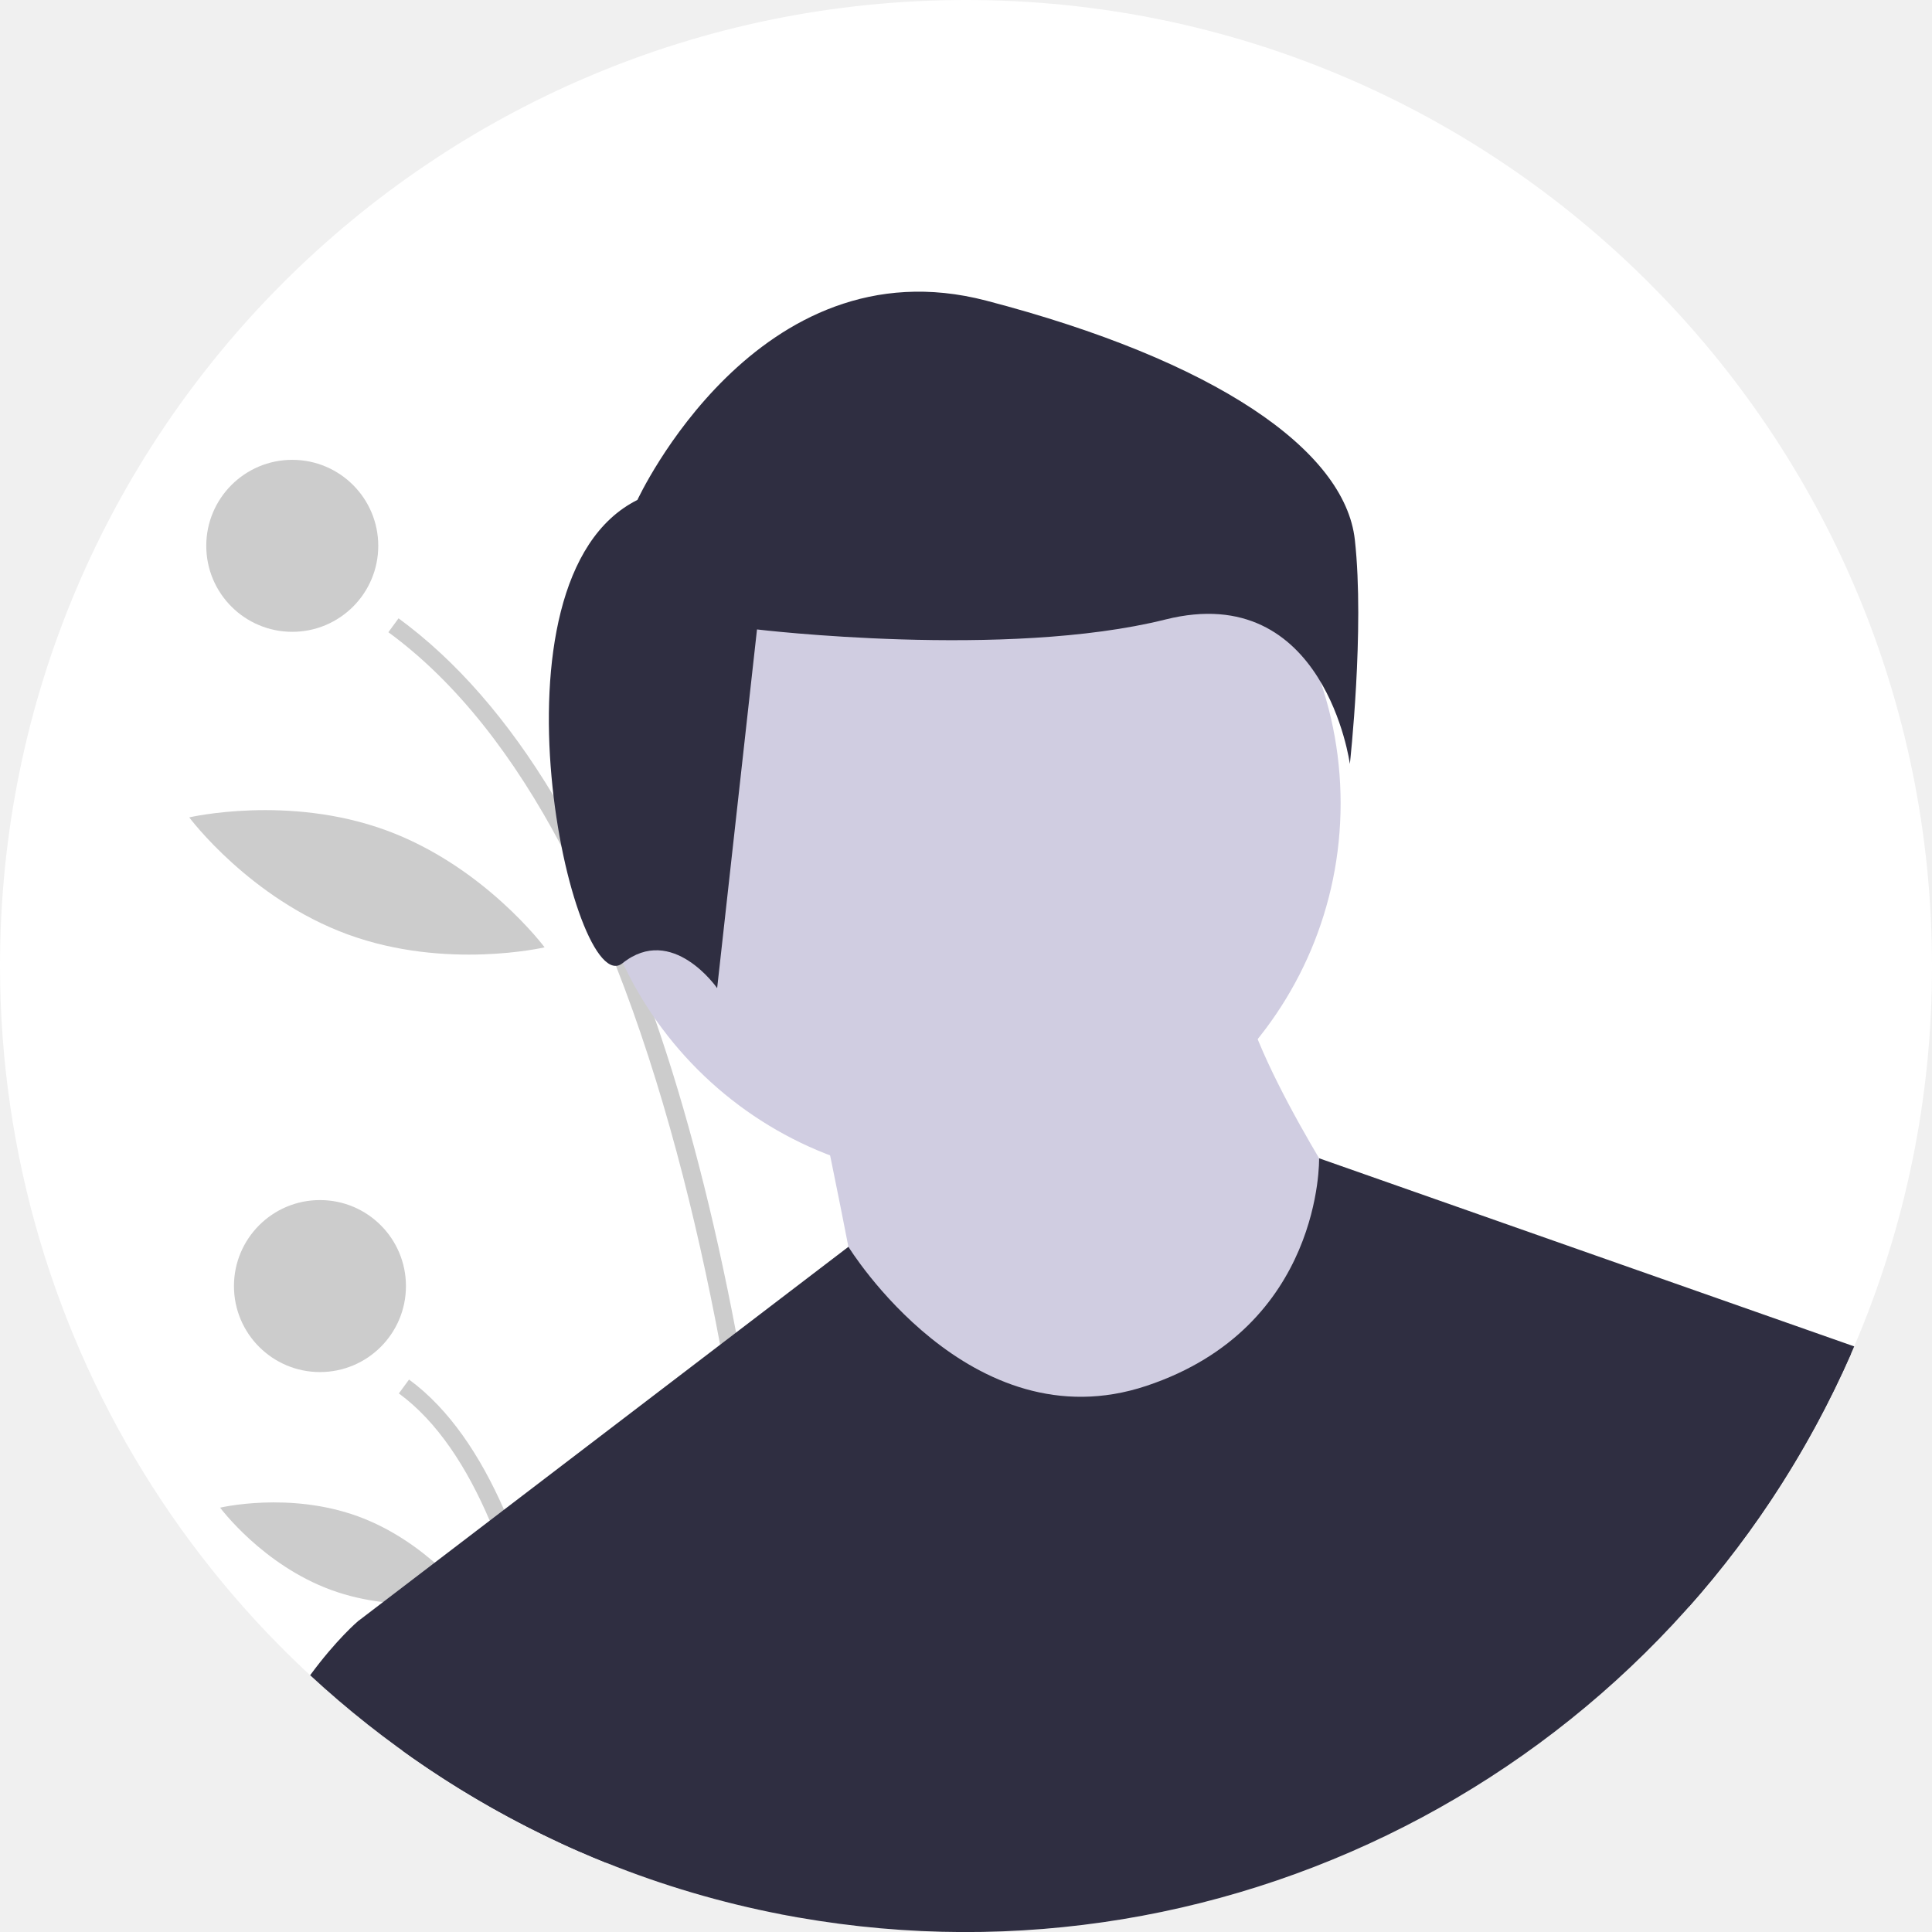
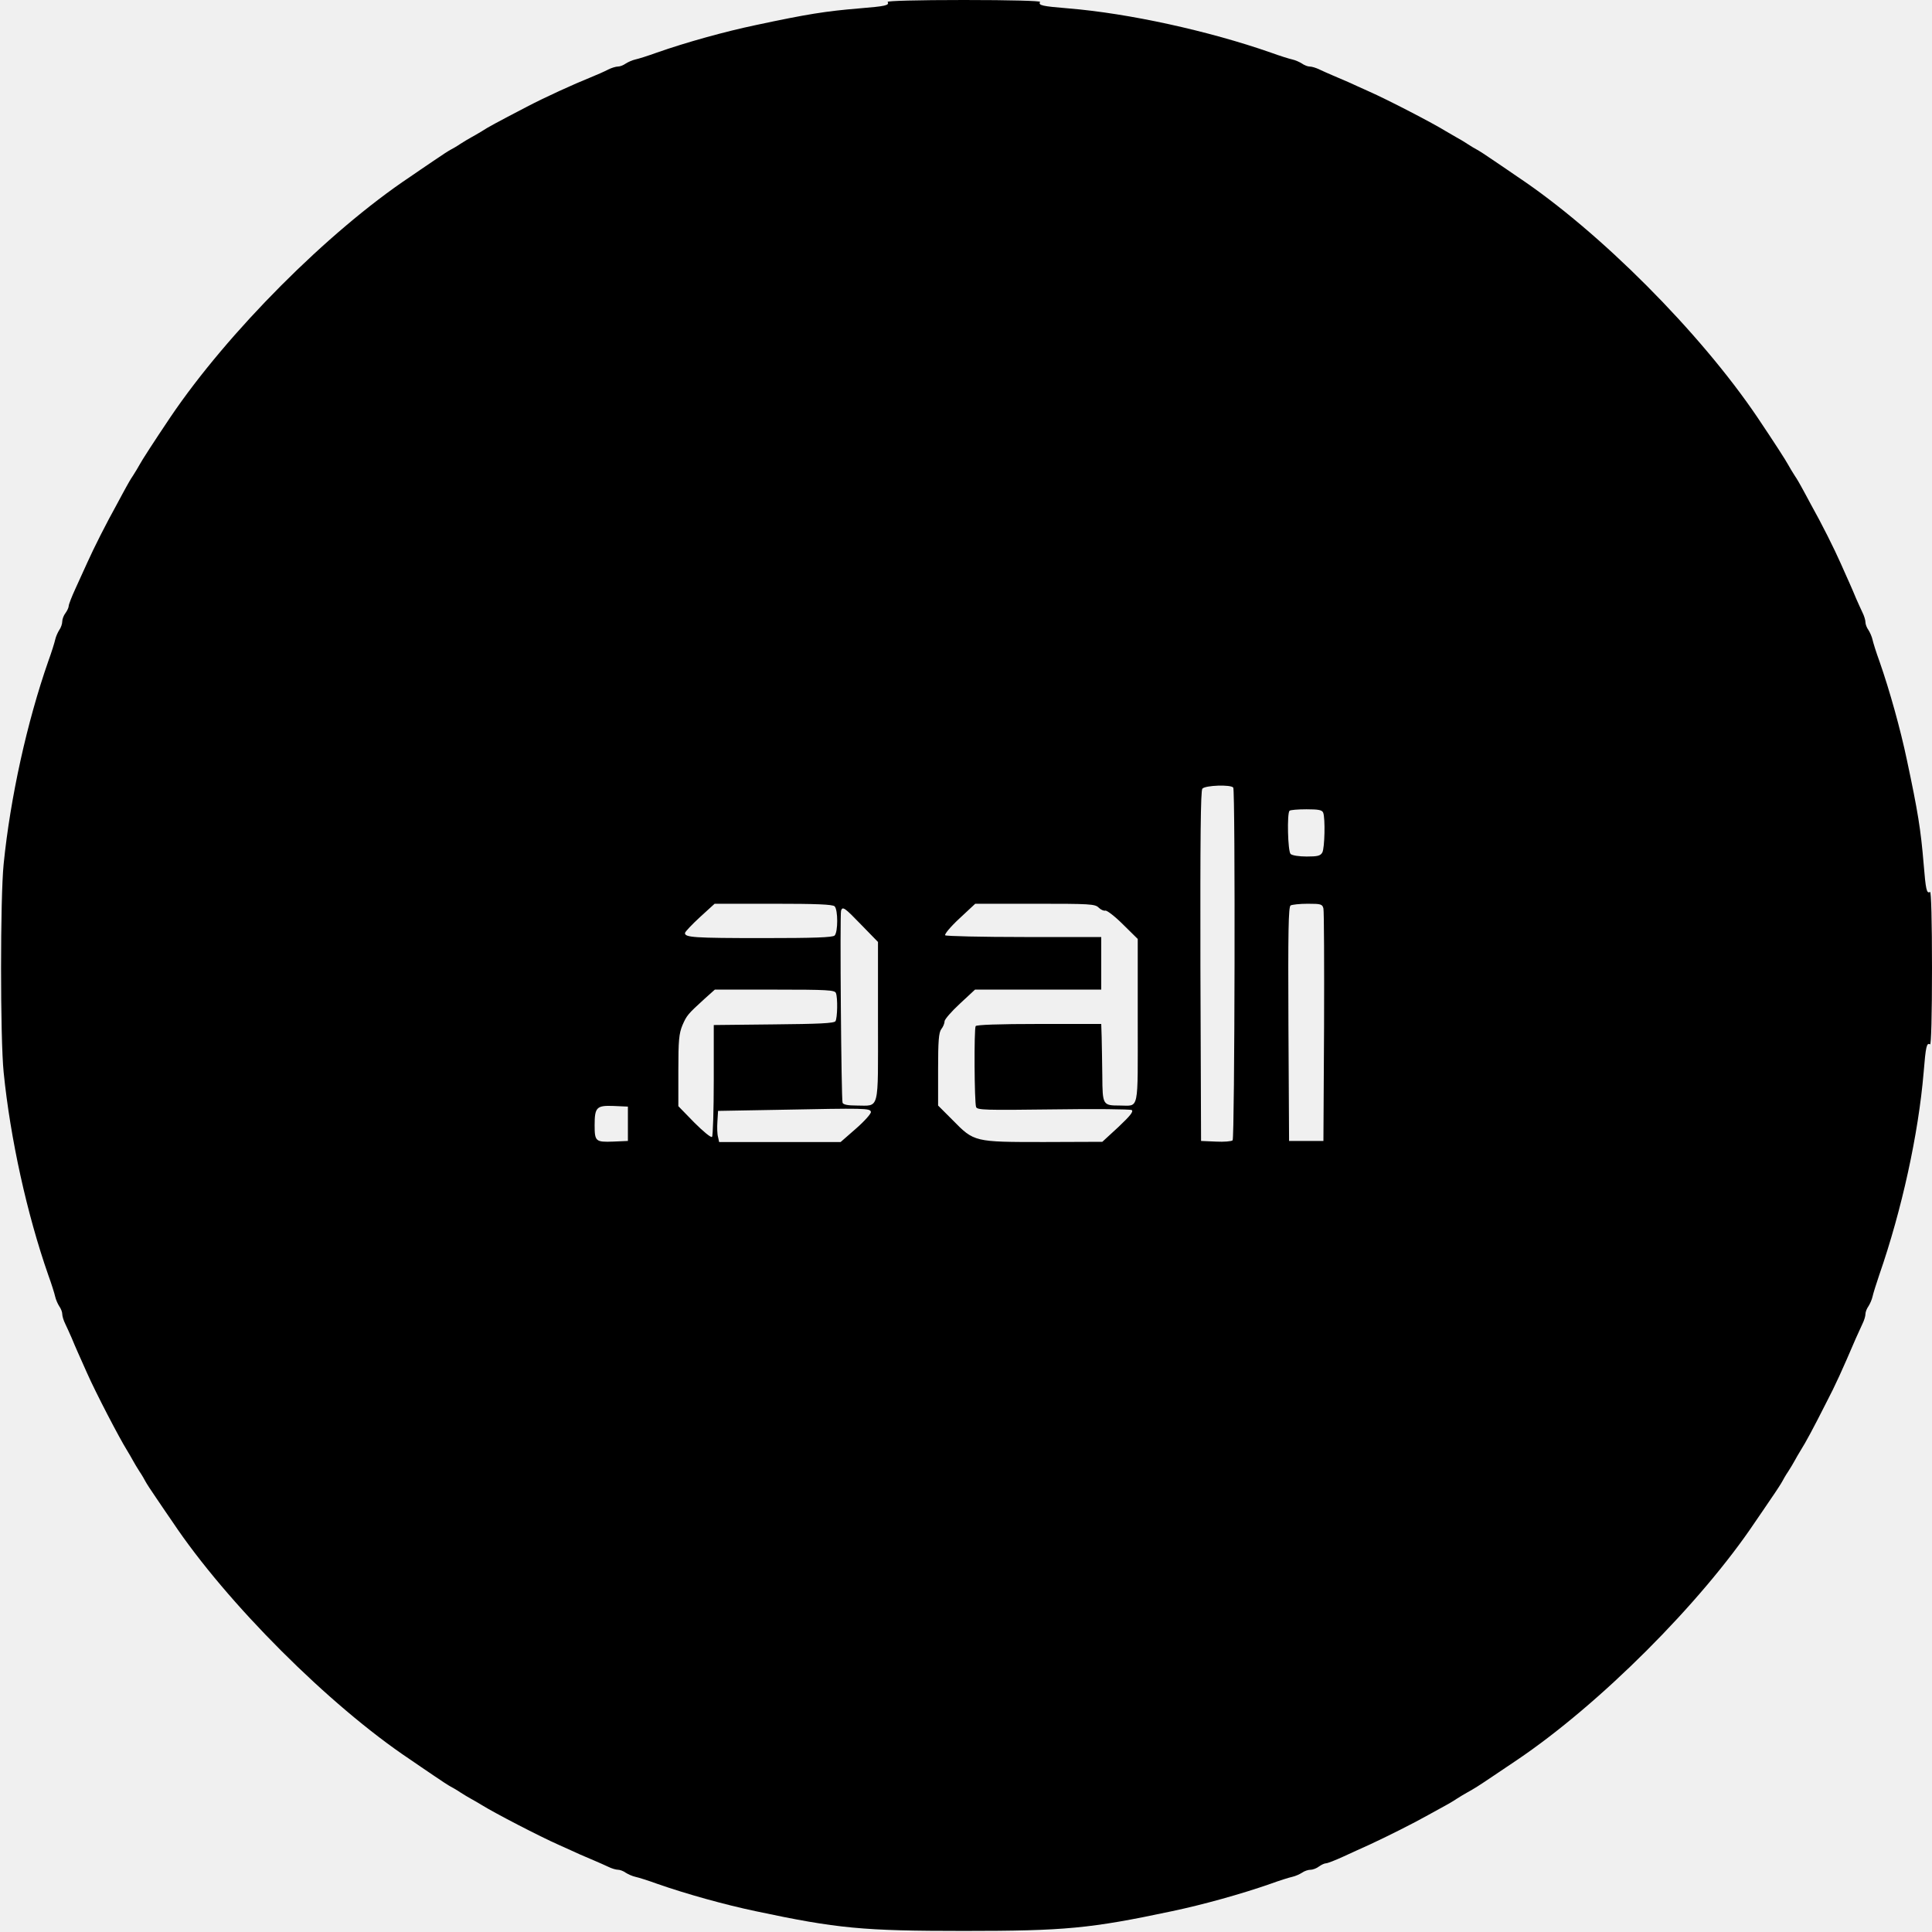
- <svg xmlns="http://www.w3.org/2000/svg" id="e59edb86-a3bc-4694-8aac-31e565ca5cfc" data-name="Layer 1" width="676" height="676" viewBox="0 0 676 676">
-   <path d="M938,450a336.852,336.852,0,0,1-27.22,133.1L909.66,585.68A338.559,338.559,0,0,1,541.35,782.93q-3.045-.54-6.08-1.12a334.981,334.981,0,0,1-61.14-18.03q-4.815-1.935-9.56-4.01c-2.16-.94-4.32-1.91-6.46-2.91A338.414,338.414,0,0,1,262,450c0-186.67,151.33-338,338-338S938,263.33,938,450Z" transform="translate(-262 -112)" fill="#ffffff" />
-   <path d="M541.35,782.93q-3.045-.54-6.08-1.12c-1.32-38.31-5.85-116.94-21.3-199.29C505.52,537.45,493.79,491.25,477.52,449.95a412.604,412.604,0,0,0-19.07-41.84c-16.44-31.05-36.38-57.19-60.56-74.9l3.56-4.86q30.165,22.11,54.22,62.08,7.215,11.97,13.86,25.54,7.125,14.52,13.59,30.83,4.125,10.38,7.97,21.48,16.74,48.195,28.46,109.98,2.595,13.65,4.94,27.97C536.6,680.2,540.25,748.59,541.35,782.93Z" transform="translate(-262 -112)" opacity="0.2" />
-   <path d="M464.57,759.77c-2.16-.94-4.32-1.91-6.46-2.91-2.09-22.7-5.93-50.86-12.95-77.59A254.557,254.557,0,0,0,433.35,644.07c-8.01-18.75-18.38-34.69-31.79-44.52l3.56-4.85c14.04,10.28,24.87,26.53,33.24,45.54,9.43,21.42,15.72,46.35,19.91,70.17C461.38,728.1,463.34,745.19,464.57,759.77Z" transform="translate(-262 -112)" opacity="0.2" />
-   <circle cx="102.262" cy="190.982" r="30.089" opacity="0.2" />
-   <circle cx="111.951" cy="449.991" r="30.089" opacity="0.2" />
-   <path d="M483.714,353.521c-6.38,35.997,7.705,68.592,7.705,68.592s24.43-25.768,30.81-61.766-7.705-68.592-7.705-68.592S490.095,317.524,483.714,353.521Z" transform="translate(-262 -112)" opacity="0.2" />
-   <path d="M383.718,438.971c34.335,12.555,68.837,4.498,68.837,4.498s-21.166-28.413-55.501-40.968-68.837-4.498-68.837-4.498S349.383,426.416,383.718,438.971Z" transform="translate(-262 -112)" opacity="0.2" />
-   <path d="M377.895,668.333c24.066,8.8,48.283,3.059,48.283,3.059S411.377,651.384,387.311,642.584s-48.283-3.059-48.283-3.059S353.829,659.533,377.895,668.333Z" transform="translate(-262 -112)" opacity="0.2" />
-   <circle cx="337.306" cy="281.079" r="131.77" fill="#d0cde1" />
-   <path d="M547.833,493.965s16.471,78.239,16.471,86.474,78.239,45.296,78.239,45.296L712.546,613.382,737.253,539.261s-41.178-61.767-41.178-86.474Z" transform="translate(-262 -112)" fill="#d0cde1" />
-   <path d="M910.78,583.1,909.66,585.68A338.559,338.559,0,0,1,541.35,782.93q-3.045-.54-6.08-1.12a334.981,334.981,0,0,1-61.14-18.03q-4.815-1.935-9.56-4.01c-2.16-.94-4.32-1.91-6.46-2.91a337.593,337.593,0,0,1-55.25-32.28l-15.62-45.31,8.78-6.7,18.06-13.79,19.27-14.71,5.01-3.83,75.61-57.72,5.58-4.26,39.3-30,.01-.01s42.5,69.25,104.27,48.66,60.42-79.63,60.42-79.63Z" transform="translate(-262 -112)" fill="#2f2e41" />
-   <path d="M485.035,286.916s41.837-90.646,122.023-69.728,125.51,52.296,128.996,83.673-1.743,78.443-1.743,78.443-8.716-64.498-64.498-50.552-142.941,3.486-142.941,3.486L512.926,457.748s-15.689-22.661-33.121-8.716S429.253,314.807,485.035,286.916Z" transform="translate(-262 -112)" fill="#2f2e41" />
-   <path d="M474.13,763.78q-4.815-1.935-9.56-4.01c-2.16-.94-4.32-1.91-6.46-2.91a338.835,338.835,0,0,1-87.59-58.7c9.19-12.52,16.72-18.89,16.72-18.89h61.77l9.26,31.14Z" transform="translate(-262 -112)" fill="#2f2e41" />
-   <path d="M856.67,576.32l52.99,9.36A337.944,337.944,0,0,1,852.9,674.25Z" transform="translate(-262 -112)" fill="#2f2e41" />
+ <svg xmlns="http://www.w3.org/2000/svg" version="1.0" width="900pt" height="900pt" viewBox="0 0 900 900" preserveAspectRatio="xMidYMid meet">
+   <g transform="translate(0,900) scale(0.1,-0.1)" fill="#000000" stroke="none">
+     <path d="M4135 8991 c9 -16 -9 -20 -131 -30 -158 -13 -245 -27 -484 -78 -143 -30 -323 -80 -460 -128 -41 -15 -86 -29 -100 -32 -14 -3 -34 -12 -45 -19 -11 -8 -27 -14 -36 -14 -10 0 -30 -6 -46 -14 -15 -8 -53 -25 -83 -37 -75 -30 -211 -92 -295 -136 -144 -75 -181 -95 -210 -114 -16 -10 -39 -23 -50 -29 -11 -6 -33 -19 -50 -30 -16 -11 -37 -23 -45 -27 -8 -4 -44 -27 -80 -52 -36 -24 -85 -58 -110 -75 -382 -255 -849 -724 -1116 -1119 -80 -119 -134 -203 -144 -222 -6 -11 -19 -33 -30 -50 -11 -16 -24 -39 -30 -50 -6 -11 -27 -49 -46 -85 -49 -88 -107 -203 -137 -270 -14 -30 -39 -85 -56 -123 -17 -37 -31 -73 -31 -80 0 -7 -7 -22 -15 -33 -8 -10 -15 -28 -15 -39 0 -11 -6 -29 -14 -40 -7 -11 -16 -31 -19 -45 -3 -14 -17 -59 -32 -100 -99 -283 -177 -636 -208 -945 -16 -158 -16 -812 0 -970 31 -309 109 -662 208 -945 15 -41 29 -86 32 -100 3 -14 12 -34 19 -45 8 -11 14 -27 14 -36 0 -10 6 -30 14 -46 7 -15 21 -45 30 -66 8 -20 22 -52 30 -70 8 -17 26 -59 41 -92 41 -93 151 -304 186 -360 10 -16 23 -39 29 -50 6 -11 19 -33 30 -50 11 -16 23 -37 27 -45 4 -8 27 -44 52 -80 24 -36 58 -85 75 -110 251 -376 730 -855 1106 -1106 25 -17 74 -51 110 -75 36 -25 72 -48 80 -52 8 -4 29 -16 45 -27 17 -11 39 -24 50 -30 11 -6 34 -19 50 -29 56 -35 267 -145 360 -186 33 -15 76 -34 95 -43 19 -8 51 -22 70 -30 19 -8 48 -21 63 -28 16 -8 36 -14 46 -14 9 0 25 -6 36 -14 11 -7 31 -16 45 -19 14 -3 59 -17 100 -32 137 -48 317 -98 460 -128 381 -81 500 -92 970 -92 470 0 589 11 970 92 143 30 323 80 460 128 41 15 86 29 100 32 14 3 34 12 45 19 11 8 29 14 40 14 11 0 29 7 39 15 11 8 26 15 33 15 7 0 43 14 80 31 38 17 93 43 123 56 80 37 206 100 275 139 33 18 69 38 80 44 11 6 34 19 50 30 17 11 39 24 50 30 31 17 55 32 120 76 33 22 83 56 110 74 386 260 858 732 1111 1110 17 25 51 74 75 110 25 36 48 72 52 80 4 8 16 29 27 45 11 17 24 39 30 50 6 11 19 34 29 50 21 33 56 97 118 220 43 82 75 153 138 300 10 22 24 53 31 68 8 16 14 36 14 46 0 9 6 25 14 36 7 11 16 31 19 45 3 14 17 59 31 100 106 305 183 659 207 944 10 122 14 140 30 131 5 -4 9 135 9 355 0 220 -4 359 -9 355 -16 -9 -20 9 -30 131 -13 158 -27 245 -78 484 -30 143 -80 323 -128 460 -15 41 -29 86 -32 100 -3 14 -12 34 -19 45 -8 11 -14 27 -14 36 0 10 -6 30 -14 46 -7 15 -21 45 -30 66 -8 20 -22 52 -30 70 -8 17 -26 59 -41 92 -31 70 -88 184 -139 275 -19 36 -40 74 -46 85 -6 11 -19 34 -30 50 -11 17 -24 39 -30 50 -10 19 -64 103 -144 222 -267 395 -734 864 -1116 1119 -25 17 -74 51 -110 75 -36 25 -72 48 -80 52 -8 4 -28 16 -45 27 -16 11 -39 24 -50 30 -11 6 -33 19 -50 29 -56 35 -267 145 -360 186 -33 15 -76 34 -95 43 -19 8 -51 22 -70 30 -19 8 -48 21 -63 28 -16 8 -36 14 -46 14 -9 0 -25 6 -36 14 -11 7 -31 16 -45 19 -14 3 -59 17 -100 32 -289 101 -662 183 -944 206 -122 10 -140 14 -131 30 4 5 -135 9 -355 9 -220 0 -359 -4 -355 -9z m1610 -3660 c10 -16 7 -1633 -3 -1643 -5 -5 -40 -8 -78 -6 l-69 3 -3 814 c-1 593 1 817 9 827 13 16 134 20 144 5z m419 -117 c10 -26 7 -164 -4 -185 -9 -16 -22 -19 -73 -19 -36 0 -68 5 -75 12 -13 13 -17 189 -5 201 3 4 39 7 79 7 56 0 73 -3 78 -16z m-2276 -436 c16 -16 16 -120 0 -136 -9 -9 -96 -12 -332 -12 -324 0 -367 3 -365 24 1 6 32 39 70 74 l68 62 274 0 c199 0 276 -3 285 -12z m1230 -6 c10 -10 24 -16 31 -14 7 2 44 -26 82 -64 l69 -68 0 -382 c0 -430 8 -394 -83 -394 -80 0 -81 2 -82 137 -1 65 -2 146 -3 181 l-2 62 -289 0 c-191 0 -292 -4 -296 -10 -8 -14 -6 -355 2 -377 6 -14 41 -15 359 -11 194 3 358 1 366 -3 9 -7 -7 -27 -62 -79 l-75 -69 -272 -1 c-325 0 -325 0 -425 102 l-68 68 0 168 c0 132 3 172 15 188 8 10 15 26 15 36 0 9 32 46 71 82 l71 66 294 0 294 0 0 123 0 122 -359 0 c-198 0 -363 4 -368 8 -4 5 25 40 66 78 l74 69 279 0 c255 0 279 -1 296 -18z m1047 -4 c3 -13 4 -261 3 -553 l-3 -530 -80 0 -80 0 -3 544 c-2 429 0 546 10 553 7 4 43 8 80 8 62 0 68 -2 73 -22z m-2152 -77 l77 -79 0 -370 c0 -426 9 -392 -100 -392 -39 0 -62 4 -65 13 -6 15 -13 879 -7 895 7 21 17 14 95 -67z m-119 -317 c9 -22 7 -117 -2 -131 -6 -10 -79 -13 -287 -15 l-280 -3 0 -257 c0 -141 -4 -260 -8 -264 -5 -5 -42 26 -83 67 l-74 76 0 166 c0 141 3 172 19 211 20 46 25 52 104 124 l47 42 279 0 c245 0 280 -2 285 -16z m-969 -609 l0 -80 -69 -3 c-81 -3 -86 1 -86 76 0 84 9 93 88 90 l67 -3 0 -80z m1132 55 c1 -8 -30 -43 -69 -77 l-72 -63 -283 0 -283 0 -5 23 c-4 13 -5 46 -3 73 l3 49 280 5 c407 8 429 8 432 -10z" />
+   </g>
</svg>
